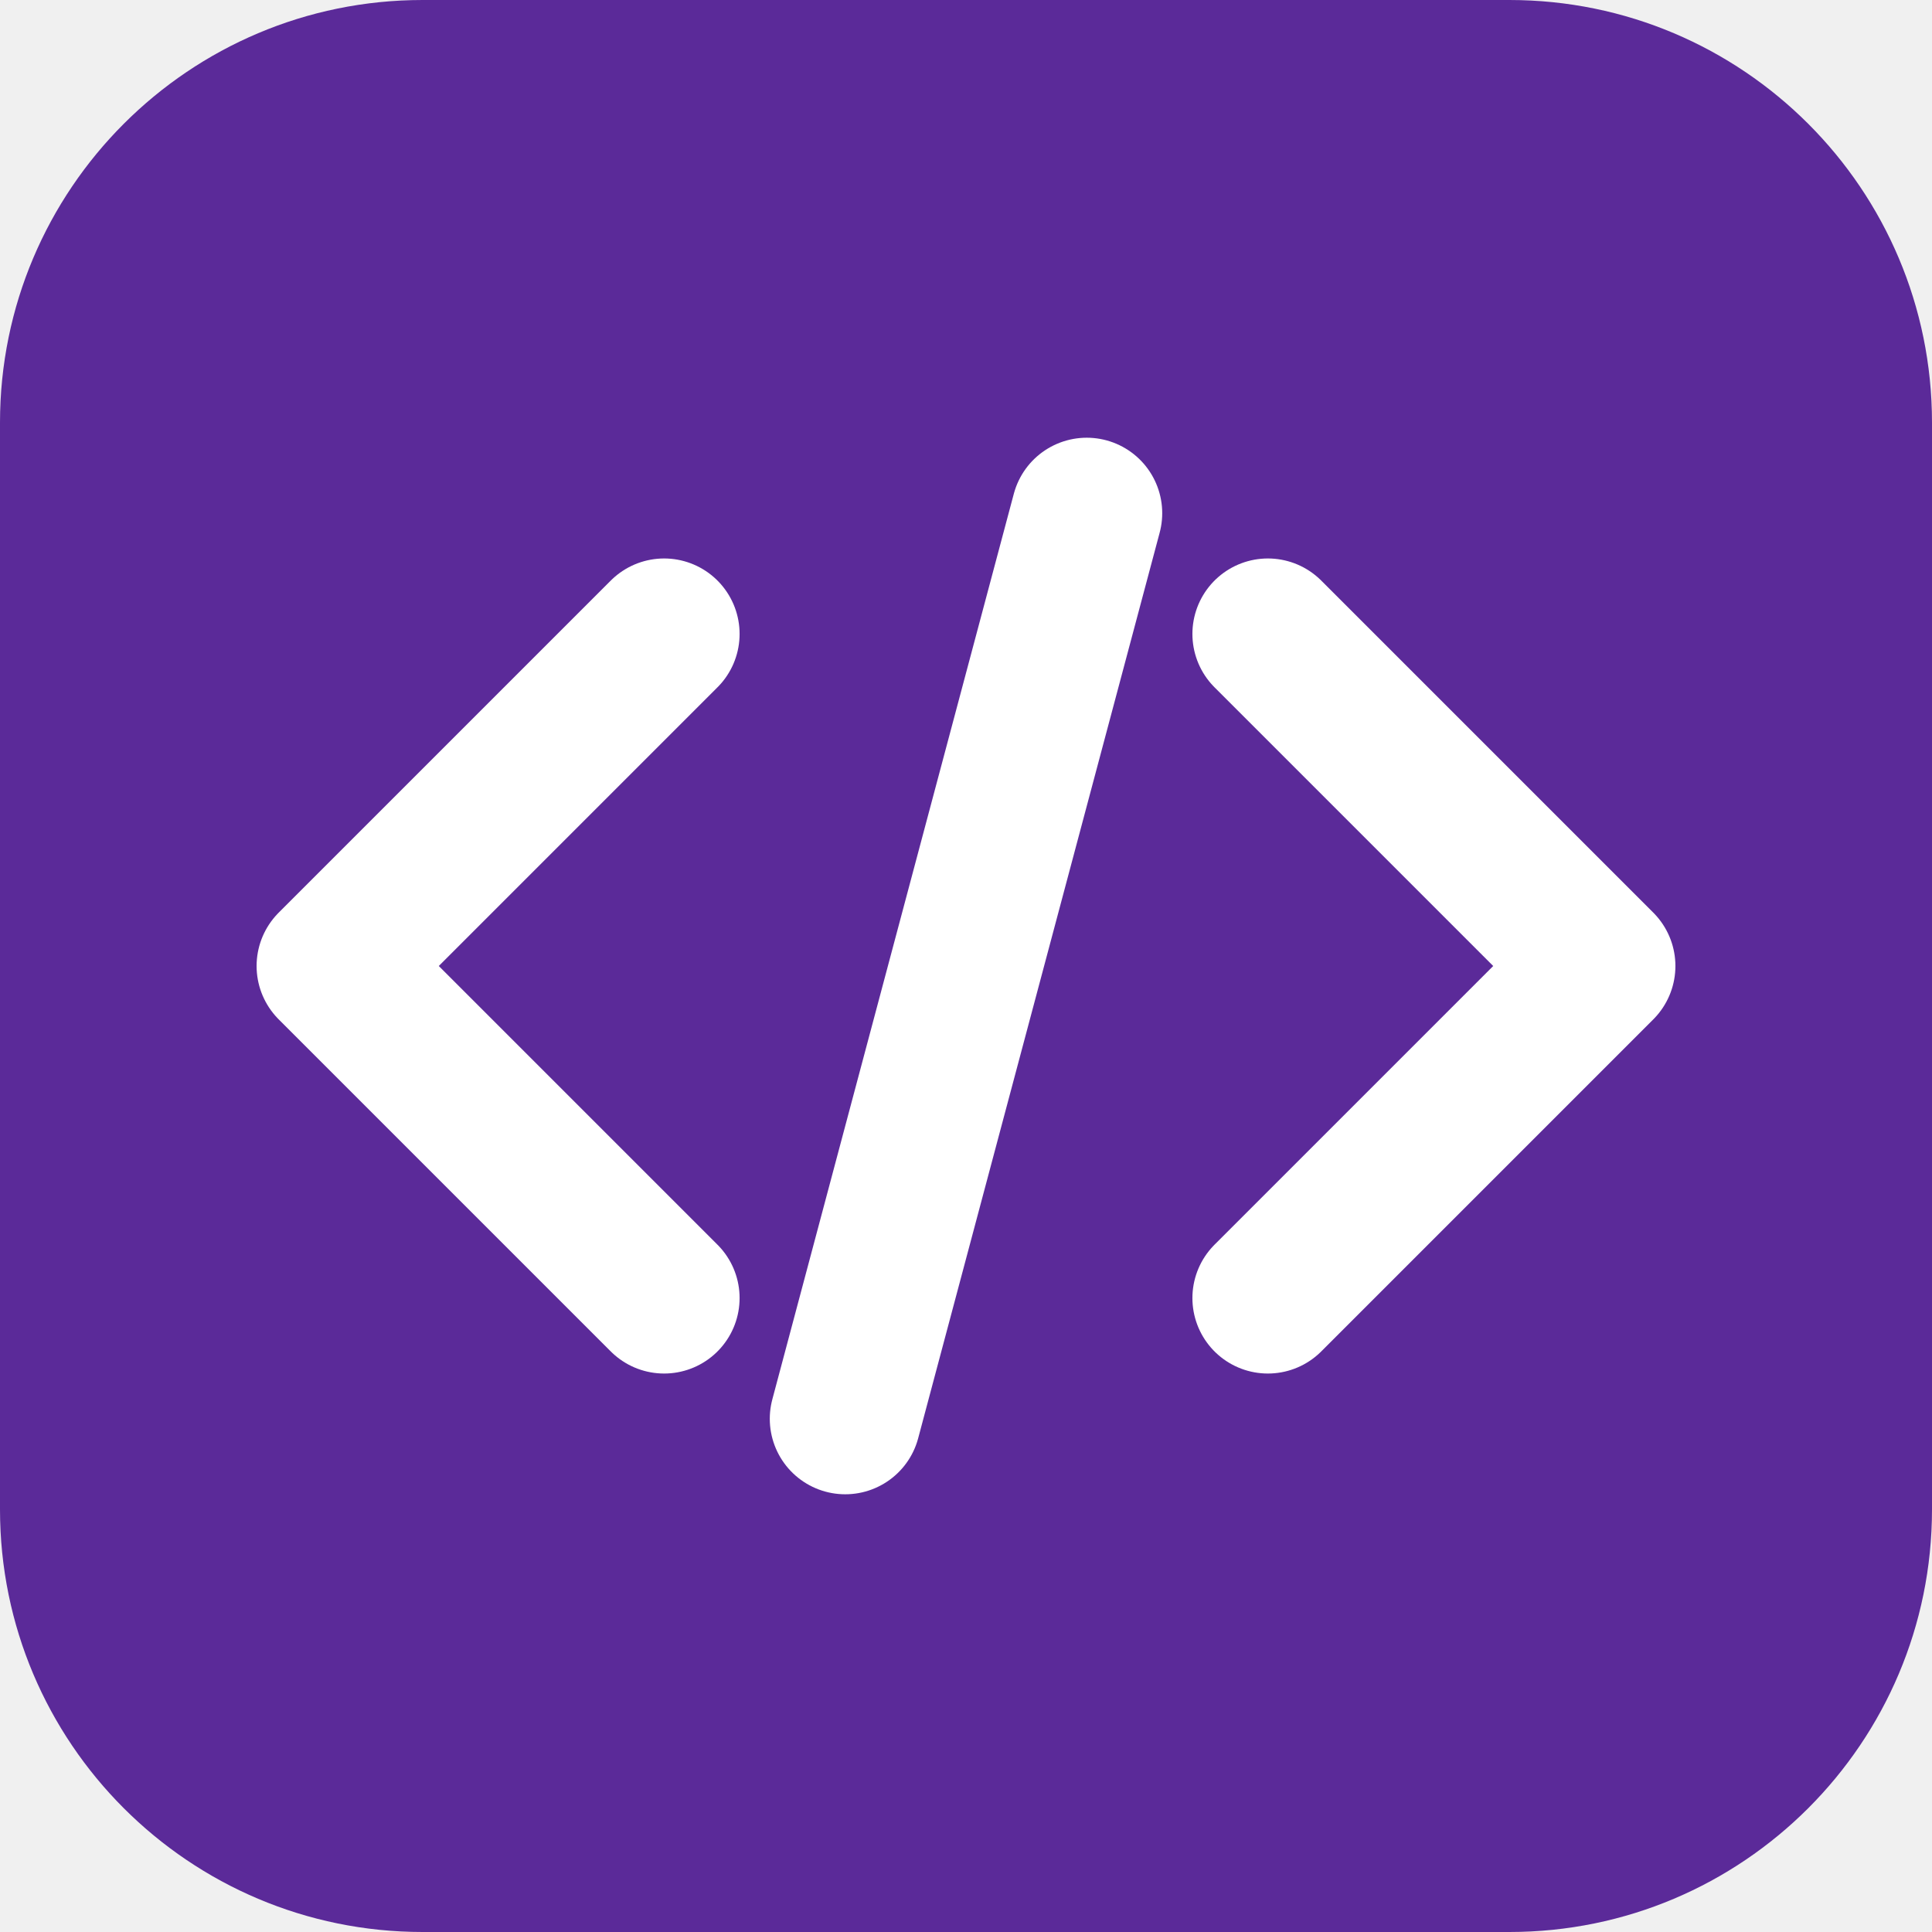
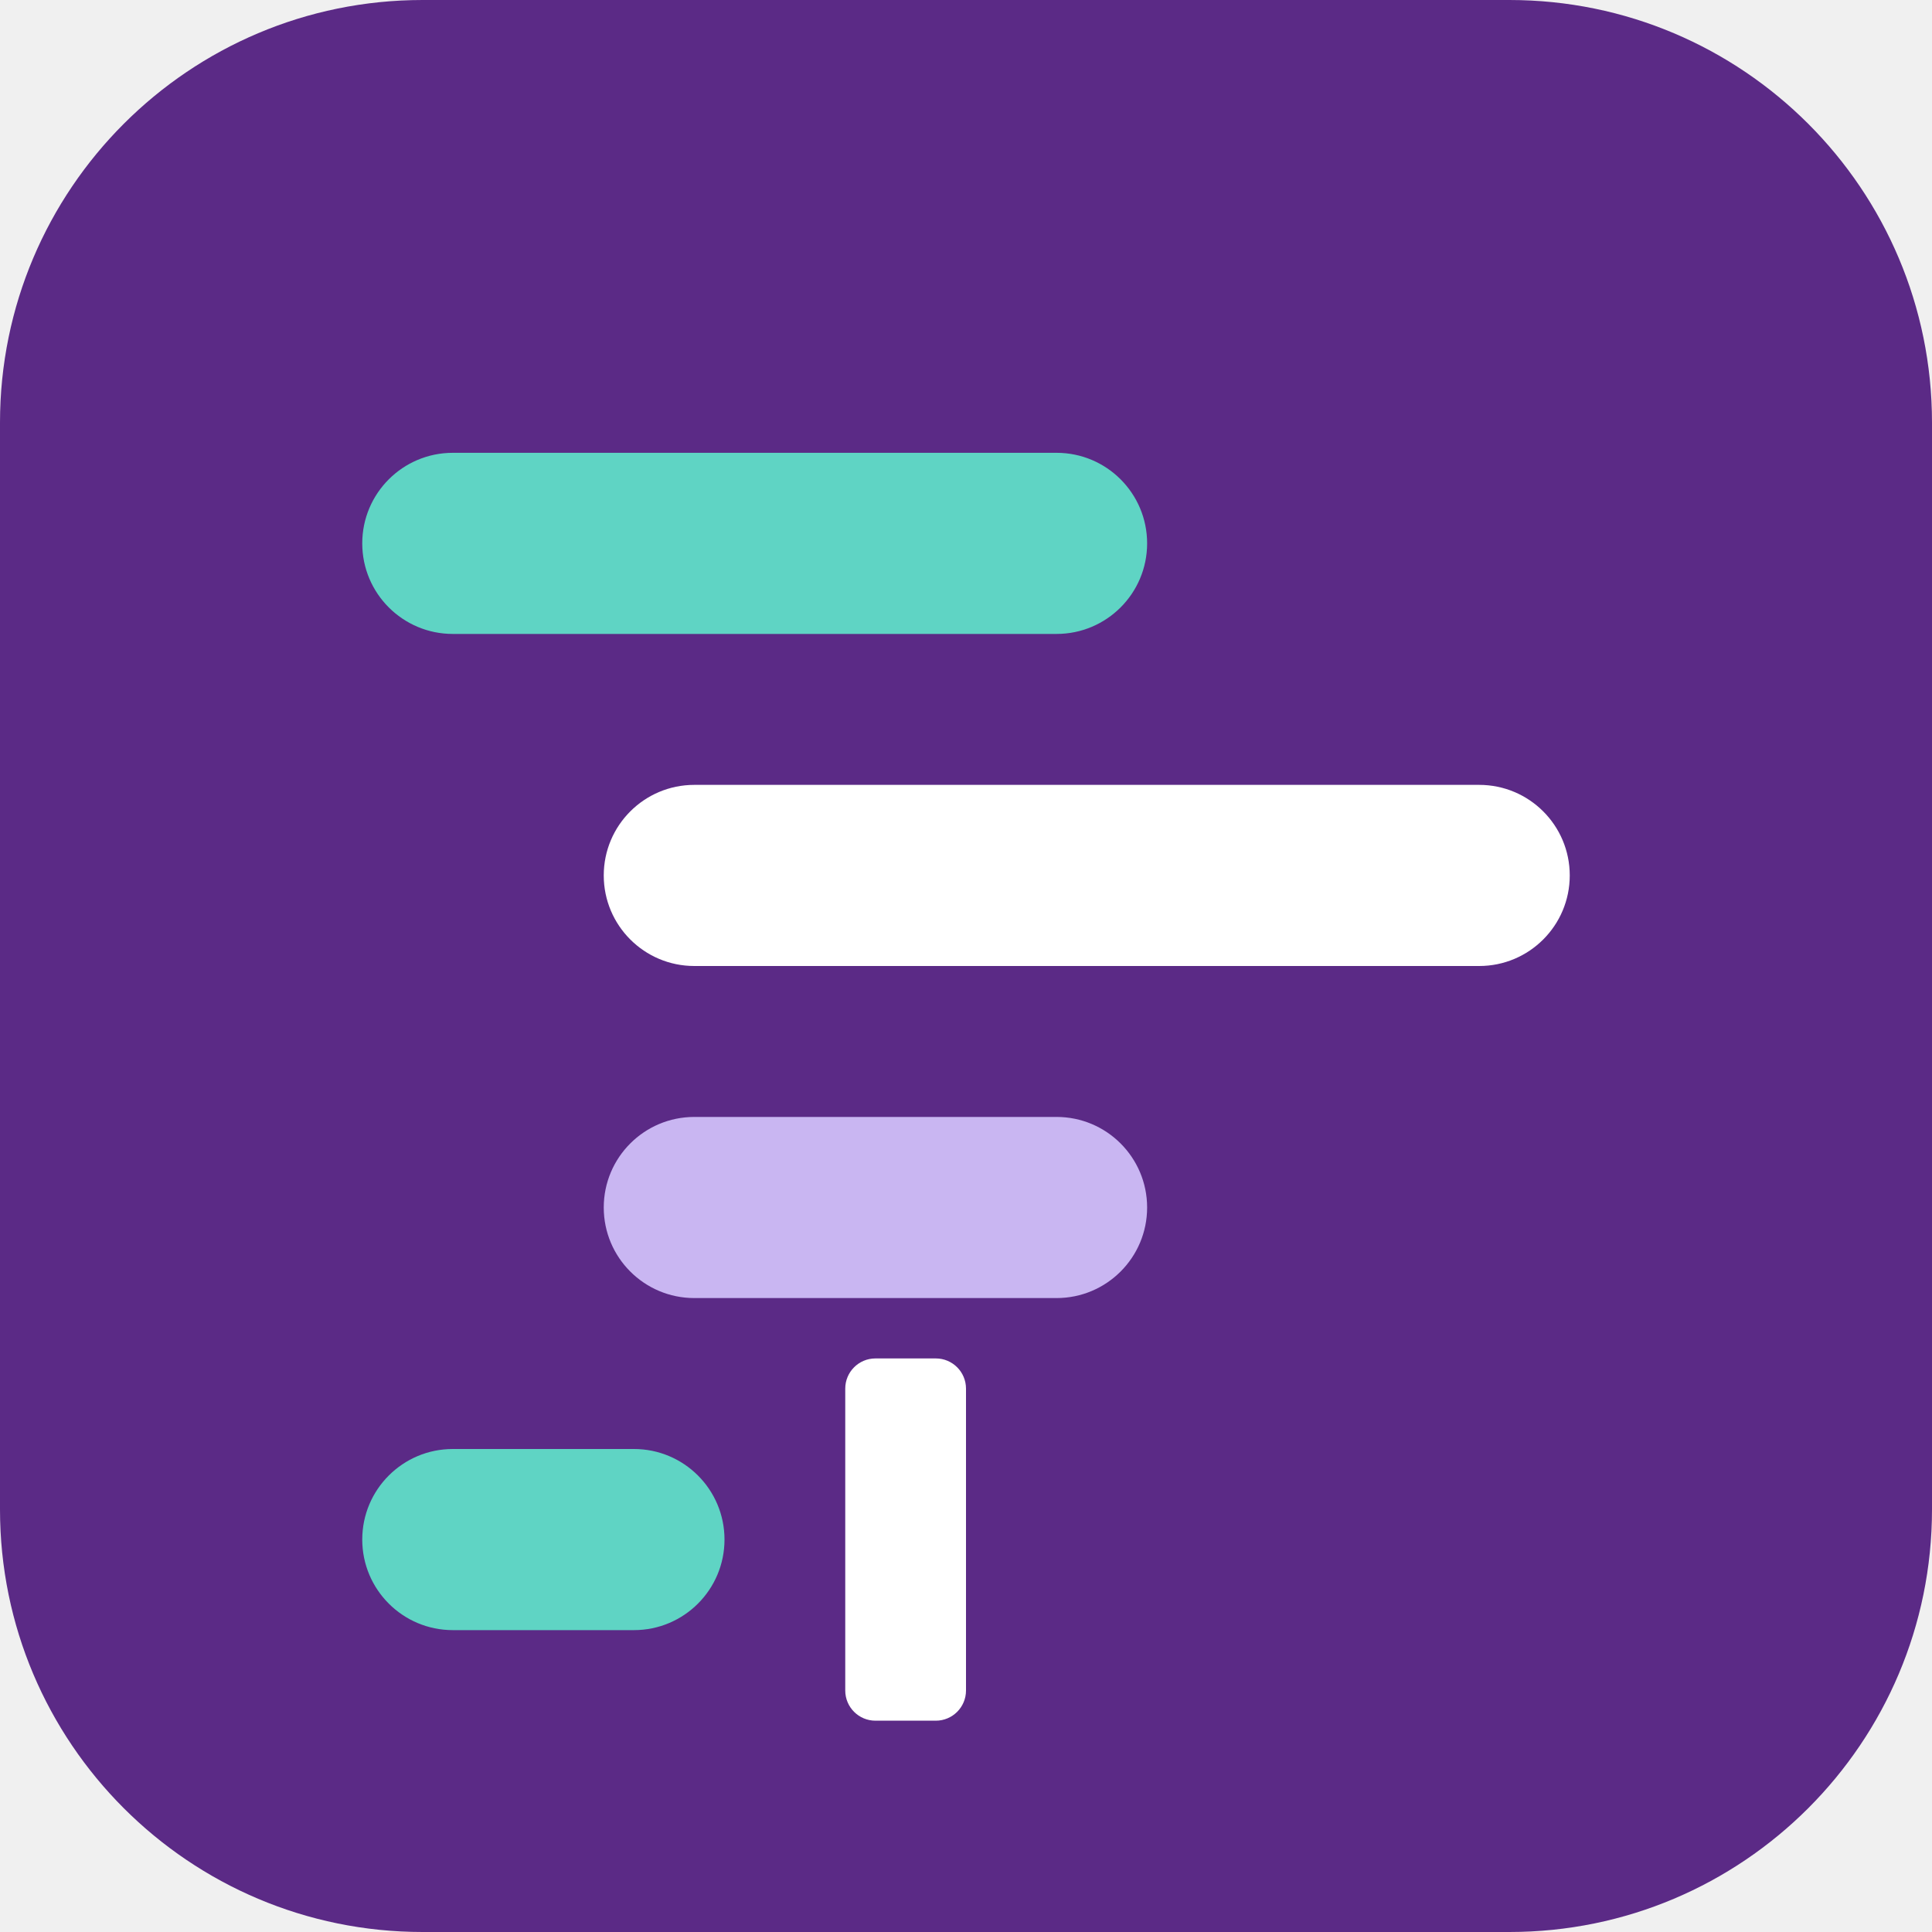
<svg xmlns="http://www.w3.org/2000/svg" viewBox="0 0 64 64">
-   <rect width="64" height="64" rx="14" fill="#5b2a99" />
-   <path d="M22 21 11 32l11 11M42 21l11 11-11 11M36 17l-8 30" fill="none" stroke="#fff" stroke-width="5" stroke-linecap="round" stroke-linejoin="round" />
+   <rect width="64" height="64" rx="14" fill="#5B2A86" />
+   <rect x="12" y="15" width="26" height="6" rx="3" fill="#5FD4C4" />
+   <rect x="20" y="26" width="32" height="6" rx="3" fill="#FFFFFF" />
+   <rect x="20" y="37" width="18" height="6" rx="3" fill="#C9B6F2" />
+   <rect x="12" y="48" width="12" height="6" rx="3" fill="#5FD4C4" />
+   <rect x="28" y="45" width="4" height="12" rx="1" fill="#FFFFFF" />
</svg>
